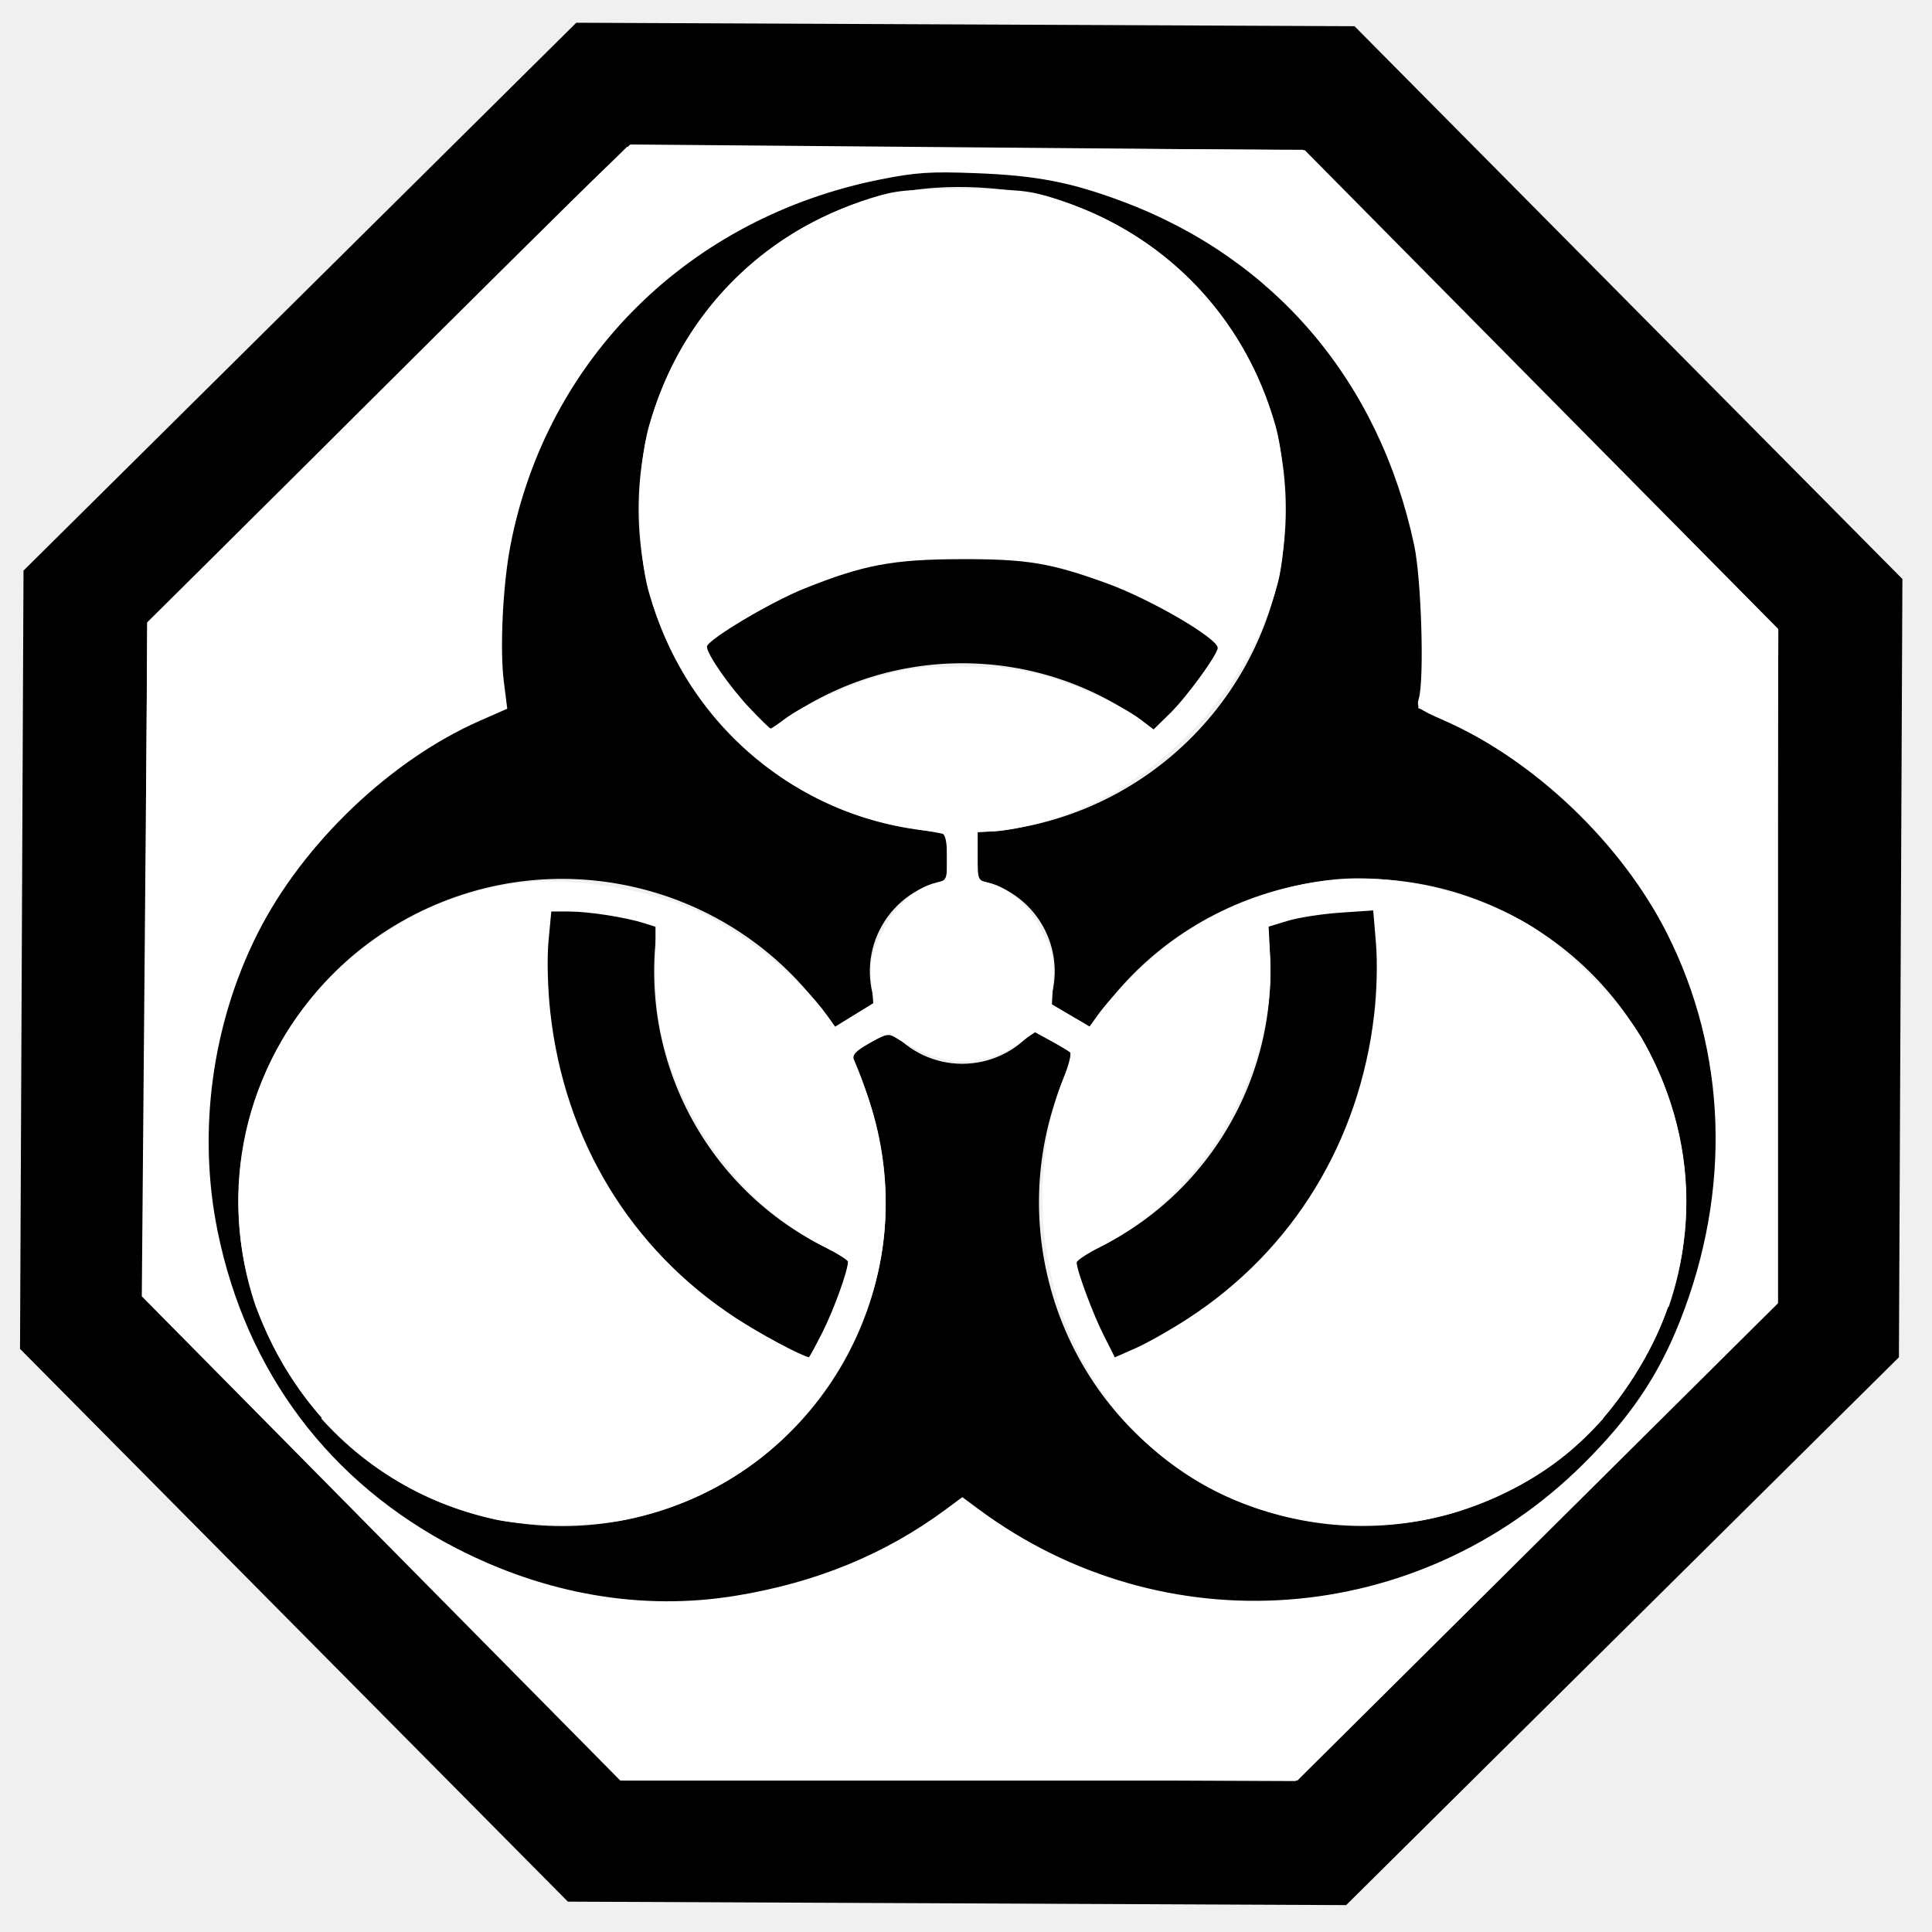
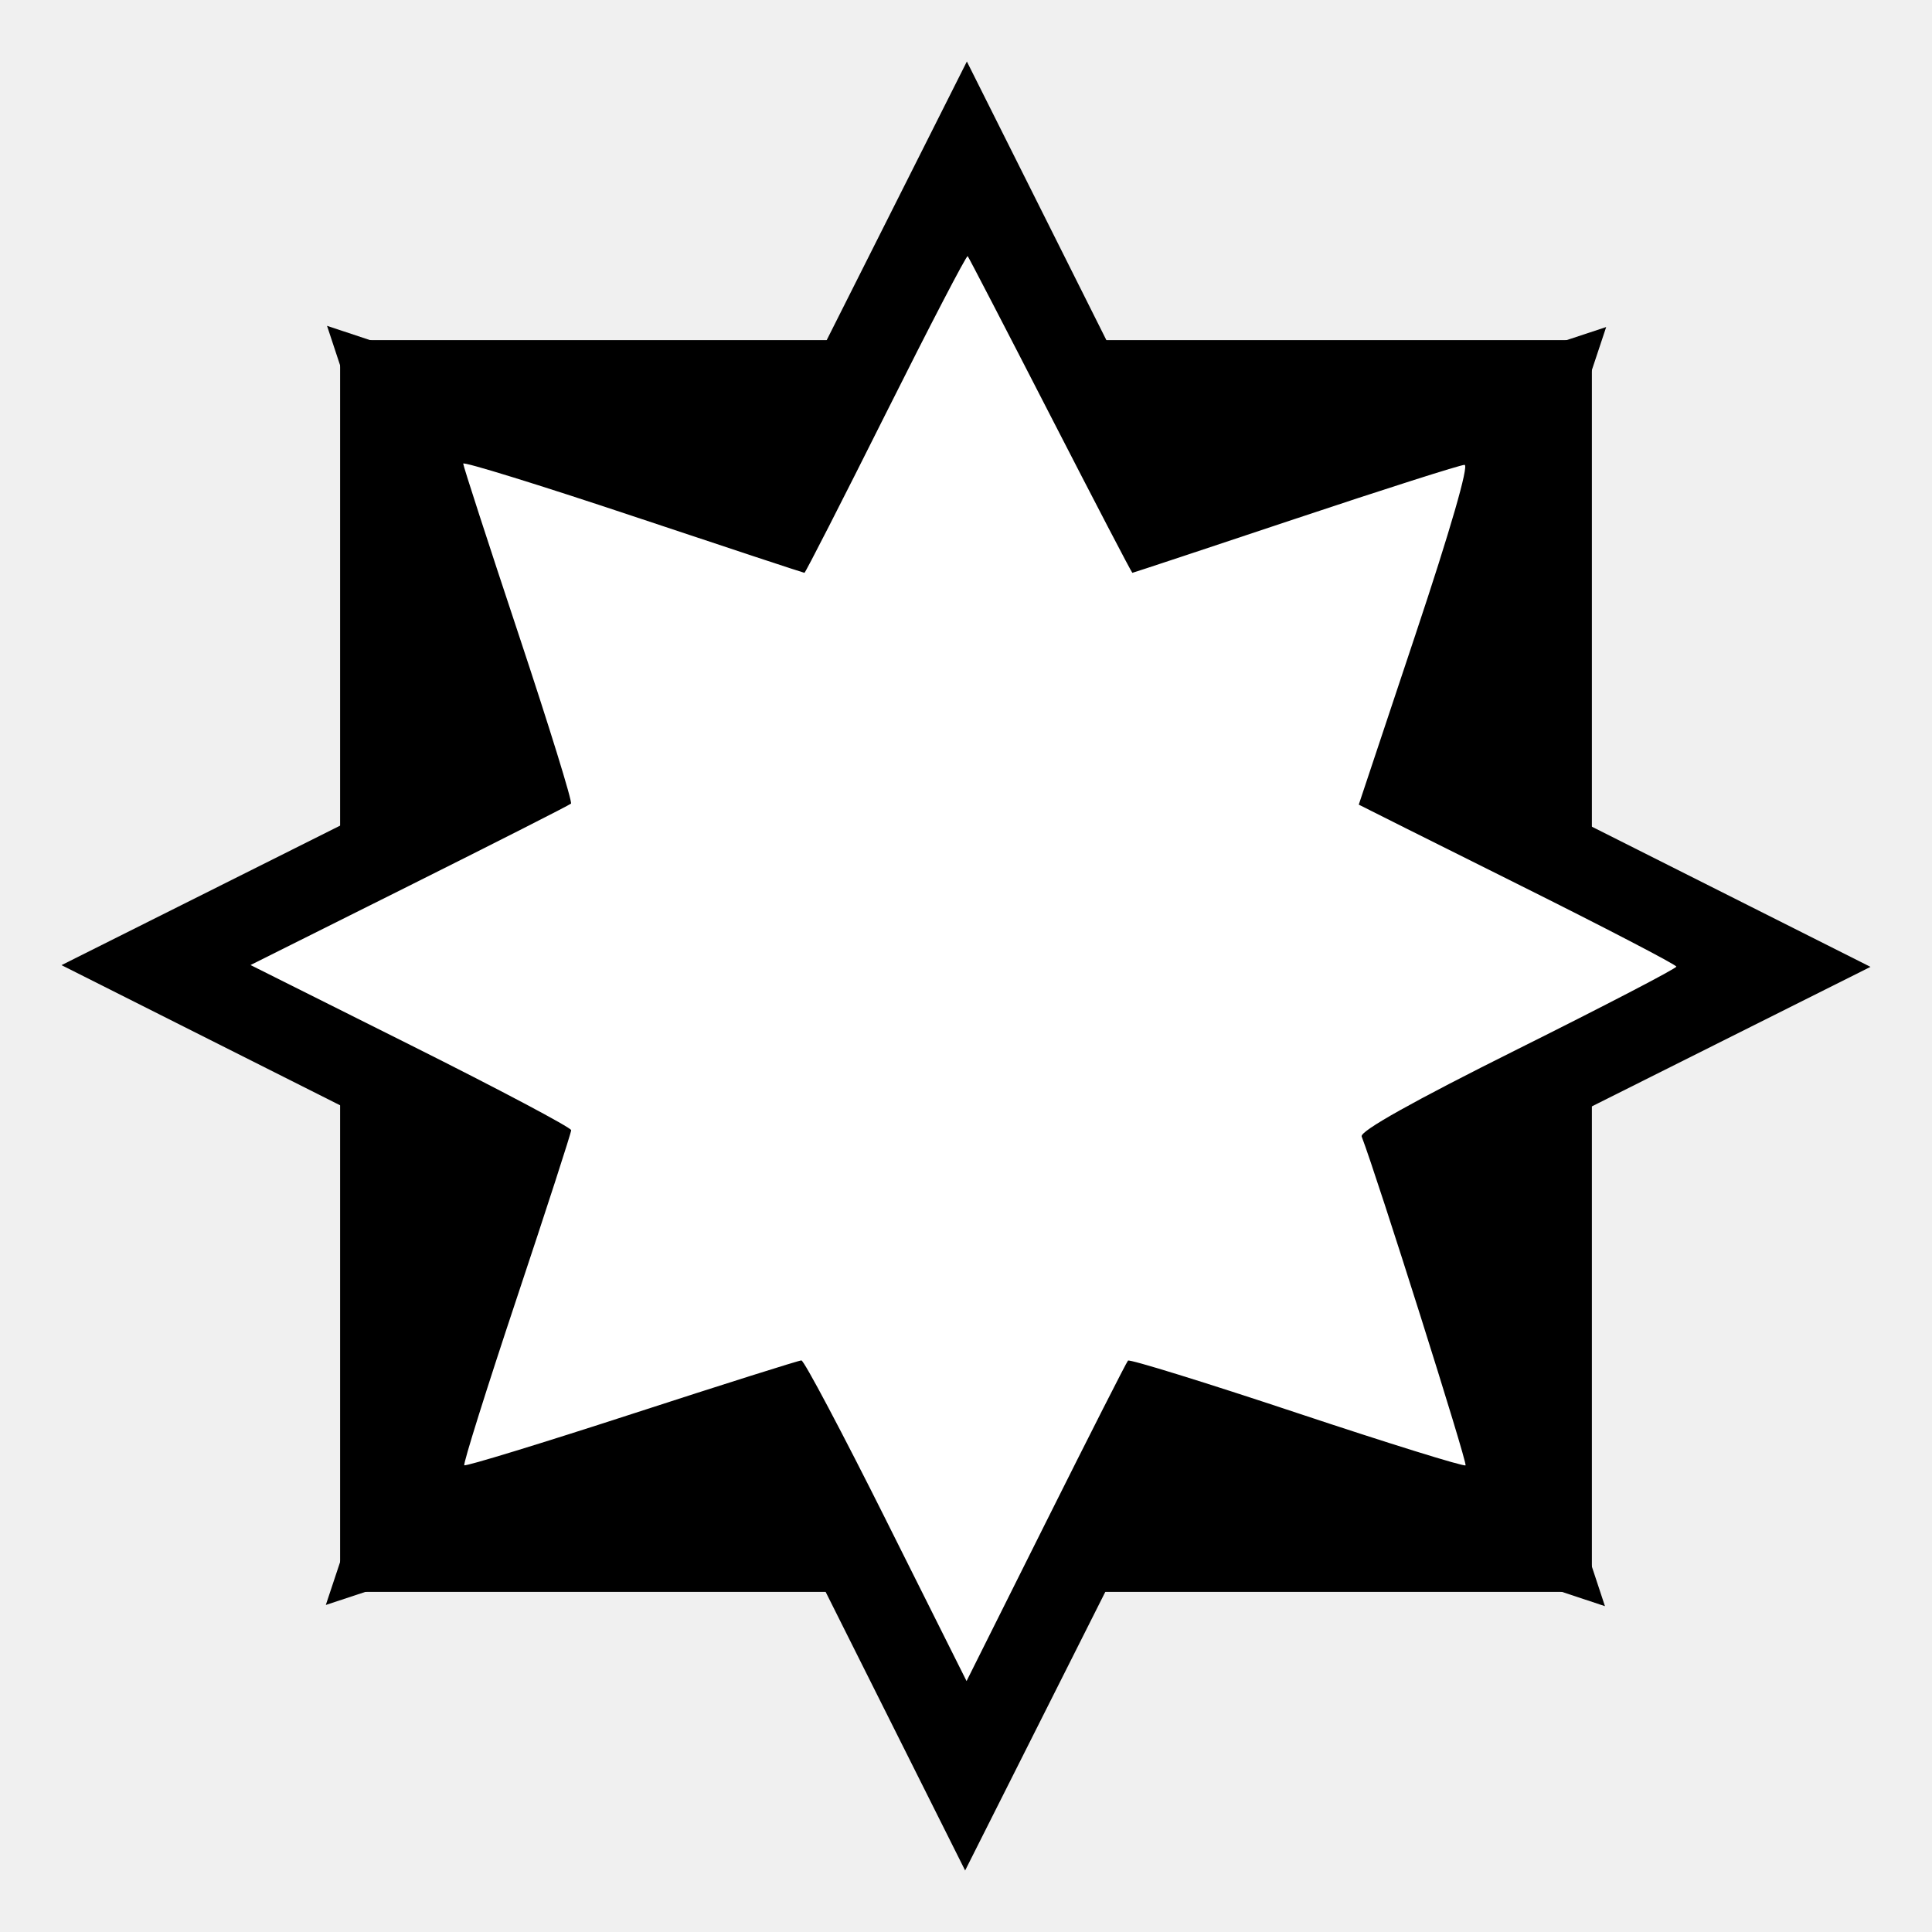
- <svg xmlns="http://www.w3.org/2000/svg" xmlns:xlink="http://www.w3.org/1999/xlink" width="256" height="256" id="svg3239" version="1.1">
+ <svg xmlns="http://www.w3.org/2000/svg" width="256" height="256" id="svg3239" version="1.1">
  <defs id="defs3241">
    <path transform="matrix(10,0,0,-10,260,260)" id="p" d="M 2.812,-1.046 A 3,3 0 0 1 0.5,2.958 V 4.512 A 10.5,10.5 0 0 1 2,25.308 v 0.558 A 15,15 0 0 0 14.797,8.543 15,15 0 0 0 23.401,-11.201 l -0.483,0.279 A 10.5,10.5 0 0 1 4.157,-1.823 z m 3.415,8.871 a 10,10 0 0 1 -12.453,0 9.5,9.5 0 0 0 -2.176,2.742 13.5,13.5 0 0 0 16.804,0 A 10,10 0 0 0 6.226,7.825 z" />
  </defs>
  <g id="layer1" transform="translate(0,-796.3622)">
-     <g id="g3263" transform="translate(108.5715,87.76383)">
-       <use id="use3252" xlink:href="#p" x="0" y="0" width="1" height="1" transform="matrix(0.4082539,0,0,0.4082539,-87.20935,731.1628)" />
-       <use id="use3254" transform="matrix(-0.204127,0.3535583,-0.3535583,-0.204127,163.9348,798.4567)" xlink:href="#p" x="0" y="0" width="1" height="1" />
-       <use id="use3256" transform="matrix(-0.204127,-0.3535583,0.3535583,-0.204127,-19.91547,982.307)" xlink:href="#p" x="0" y="0" width="1" height="1" />
-       <path style="fill:none;stroke:#000000;stroke-width:2.378;stroke-linecap:butt;stroke-linejoin:miter;stroke-miterlimit:4;stroke-opacity:1;stroke-dasharray:none" d="m -75.748,882.236 c 0,0 2.972,8.492 8.987,15.002" id="path3270" />
-       <path style="fill:none;stroke:#000000;stroke-width:2.378;stroke-linecap:butt;stroke-linejoin:miter;stroke-miterlimit:4;stroke-opacity:1;stroke-dasharray:none" d="m 27.878,733.051 c 0,0 -8.801,-1.869 -17.488,-0.108" id="path3270-1" />
-       <path style="fill:none;stroke:#000000;stroke-width:2.378;stroke-linecap:butt;stroke-linejoin:miter;stroke-miterlimit:4;stroke-opacity:1;stroke-dasharray:none" d="m 104.761,897.263 c 0,0 6.003,-6.701 8.803,-15.111" id="path3270-7" />
-       <path style="fill:none;stroke:#000000;stroke-width:15;stroke-miterlimit:4;stroke-opacity:1;stroke-dasharray:none" id="path2991" d="m 158.58,25.135 69.879,53.62 11.497,87.327 -53.62,69.879 L 99.009,247.459 29.13,193.838 17.633,106.511 71.253,36.632 z" transform="matrix(1.083649,0.1475994,-0.1475994,1.083649,-100.6562,669.6159)" />
-       <path style="fill:#ffffff;stroke:none;stroke-width:7.576;stroke-linecap:butt;stroke-linejoin:bevel;stroke-miterlimit:4;stroke-opacity:1;stroke-dasharray:none;stroke-dashoffset:0;fill-opacity:1" d="m 50.491,203.853 -31.703,-32.084 0.376,-44.629 0.376,-44.629 28.102,-28 C 63.096,39.112 77.49,24.855 79.626,22.83 l 3.883,-3.683 44.691,0.376 44.691,0.376 31.354,31.709 31.354,31.709 0,44.682 0,44.681 -31.847,31.628 -31.847,31.628 -44.855,0 -44.855,0 -31.703,-32.084 z m 46.969,7.597 c 10.722,-1.754 19.852,-5.509 27.905,-11.479 l 2.147,-1.591 2.147,1.591 c 24.559,18.203 58.22,15.718 80.063,-5.909 6.256,-6.194 9.996,-11.718 12.893,-19.046 6.836,-17.288 6.218,-35.594 -1.734,-51.347 -6.007,-11.899 -17.576,-22.948 -29.532,-28.202 -3.502,-1.539 -3.688,-1.702 -3.342,-2.933 0.728,-2.586 0.332,-15.774 -0.607,-20.217 -4.59,-21.723 -18.447,-38.066 -38.687,-45.629 -6.85,-2.56 -11.391,-3.434 -19.433,-3.743 -5.984,-0.23 -7.922,-0.102 -12.608,0.83 -25.355,5.044 -44.259,23.743 -49.037,48.506 -1.008,5.222 -1.419,13.692 -0.876,18.016 l 0.454,3.613 -3.623,1.592 c -11.86,5.212 -23.459,16.302 -29.437,28.146 -6.086,12.056 -8.007,26.358 -5.311,39.54 3.811,18.633 14.849,33.301 31.551,41.927 11.947,6.17 24.721,8.353 37.067,6.333 l 0,0 z" id="path3761" transform="translate(-108.5715,708.5983)" />
-       <path style="fill:#ffffff;fill-opacity:1;stroke:none" d="m 65.641,201.349 c -11.488,-2.528 -20.878,-9.124 -27.277,-19.164 -8.698,-13.645 -9.068,-30.579 -0.971,-44.411 6.248,-10.673 17.742,-18.635 29.668,-20.551 7.559,-1.214 17.764,0.207 25.344,3.529 5.898,2.585 13.624,8.794 17.225,13.843 l 1.028,1.442 2.526,-1.554 2.526,-1.554 -0.221,-3.06 c -0.193,-2.667 -0.017,-3.475 1.372,-6.295 1.692,-3.436 4.488,-6.005 7.181,-6.597 1.4,-0.307 1.451,-0.425 1.451,-3.325 0,-1.976 -0.216,-3.066 -0.631,-3.18 -0.347,-0.096 -2.32,-0.436 -4.383,-0.756 C 104.246,107.199 90.699,94.956 86.004,78.562 84.352,72.791 84.357,62.178 86.016,56.382 90.193,41.779 100.895,30.808 115.408,26.251 c 3.321,-1.043 4.762,-1.183 12.104,-1.179 7.307,0.005 8.798,0.151 12.104,1.184 14.493,4.53 25.233,15.54 29.388,30.125 1.509,5.299 1.656,15.904 0.29,20.961 -4.05,14.989 -17.138,28.036 -31.915,31.815 -2.182,0.558 -4.841,1.015 -5.907,1.015 l -1.94,0 0,3.243 c 0,3.161 0.037,3.251 1.451,3.562 2.684,0.59 5.49,3.161 7.168,6.57 1.362,2.767 1.556,3.645 1.405,6.372 l -0.175,3.162 2.499,1.469 2.499,1.469 1.02,-1.433 c 1.979,-2.781 7.15,-7.888 10.144,-10.018 6.27,-4.46 14.039,-7.374 21.466,-8.051 7.943,-0.725 18.062,1.623 25.329,5.876 5.123,2.999 12.648,10.587 15.428,15.558 8.026,14.352 7.539,30.73 -1.325,44.548 -5.652,8.811 -12.604,14.189 -22.775,17.616 -8.31,2.8 -18.558,2.668 -27.442,-0.353 -16.867,-5.737 -28.106,-22.173 -28.106,-41.103 0,-5.723 1.013,-11.411 2.828,-15.877 0.672,-1.653 1.049,-3.156 0.838,-3.341 -0.211,-0.185 -1.34,-0.86 -2.51,-1.5 l -2.127,-1.165 -1.913,1.317 c -5.137,3.535 -10.222,3.395 -16.308,-0.448 -1.189,-0.751 -1.404,-0.717 -3.693,0.572 -1.833,1.033 -2.343,1.572 -2.078,2.193 5.576,13.045 5.604,25.461 0.084,37.036 -6.044,12.673 -16.622,21.041 -30.21,23.9 -4.337,0.912 -13.248,0.914 -17.388,0.003 l 0,2.4e-4 z m 43.373,-24.886 c 1.487,-2.953 3.346,-8.107 3.346,-9.276 0,-0.21 -1.401,-1.093 -3.114,-1.963 -10.003,-5.083 -17.958,-15.061 -21.223,-26.619 -0.846,-2.996 -1.118,-5.352 -1.141,-9.872 l -0.029,-5.936 -1.515,-0.477 c -2.493,-0.784 -7.349,-1.54 -9.899,-1.54 l -2.39,0 -0.366,3.902 c -0.213,2.273 -0.119,6.171 0.224,9.337 1.846,17.018 10.638,31.525 24.637,40.65 3.218,2.098 8.381,4.872 9.631,5.175 0.066,0.016 0.893,-1.505 1.837,-3.381 z m 48.469,-1.797 c 13.857,-9.033 22.643,-23.395 24.598,-40.211 0.359,-3.085 0.454,-6.894 0.238,-9.487 l -0.361,-4.332 -4.368,0.298 c -2.402,0.164 -5.521,0.647 -6.93,1.074 l -2.561,0.777 0.209,4.174 c 0.753,15.043 -8.816,31.296 -22.529,38.264 -1.713,0.87 -3.114,1.802 -3.114,2.071 0,1.018 2.141,6.786 3.57,9.616 l 1.488,2.947 2.794,-1.236 c 1.537,-0.68 4.672,-2.46 6.967,-3.956 z M 103.938,95.305 c 2.516,-1.919 8.78,-4.709 13.22,-5.888 3.093,-0.822 5.521,-1.073 10.354,-1.073 4.833,0 7.261,0.252 10.354,1.073 4.493,1.193 10.711,3.975 13.299,5.949 l 1.692,1.29 2.236,-2.195 c 2.17,-2.13 6.259,-7.754 6.259,-8.609 0,-1.266 -8.815,-6.412 -14.6,-8.523 -7.5,-2.737 -10.682,-3.266 -19.493,-3.239 -8.985,0.028 -12.866,0.761 -20.724,3.916 -4.499,1.806 -12.863,6.806 -12.863,7.688 0,0.987 3.045,5.359 5.654,8.117 1.416,1.497 2.67,2.722 2.787,2.722 0.117,0 0.939,-0.553 1.825,-1.23 l 0,0 z" id="path3767" transform="translate(-108.5715,708.5983)" />
-     </g>
+     <rect style="fill:#ffffff;fill-opacity:1;stroke:#000000;stroke-width:13.146;stroke-linecap:butt;stroke-linejoin:miter;stroke-miterlimit:4;stroke-opacity:1;stroke-dasharray:none;stroke-dashoffset:0" id="rect3927" width="152.719" height="152.719" x="51.64" y="848.003" />
+     <path style="fill:#ffffff;fill-opacity:1;stroke:#000000;stroke-width:18.75;stroke-linecap:butt;stroke-linejoin:miter;stroke-miterlimit:4;stroke-opacity:1;stroke-dasharray:none;stroke-dashoffset:0" id="path3806-0" d="m 171.429,20.286 63.801,63.115 0.485,89.743 -63.115,63.801 -89.743,0.485 L 19.057,174.314 18.571,84.571 81.686,20.771 z" transform="matrix(0.6564601,-0.2681184,0.2681184,0.6564601,9.986816,873.8619)" />
+     <path style="fill:#ffffff;fill-opacity:1;stroke:#000000;stroke-width:20;stroke-linecap:butt;stroke-linejoin:miter;stroke-miterlimit:4;stroke-opacity:1;stroke-dasharray:none;stroke-dashoffset:0" id="path3818-9" d="m 209.567,45.928 -17.849,53.821 50.679,25.436 -50.679,25.436 17.849,53.821 -53.821,-17.849 -25.436,50.679 -25.436,-50.679 L 51.052,204.443 68.902,150.621 18.223,125.185 68.902,99.749 51.052,45.928 104.874,63.777 130.31,13.098 155.746,63.777 z" transform="matrix(0.8918698,8.5385422e-4,-8.5385422e-4,0.8918698,11.88762,812.602)" />
+     <path style="fill:#ffffff;fill-opacity:1;stroke:none" d="m 117.447,997.868 c -5.846,-11.684 -10.911,-21.244 -11.257,-21.244 -0.345,6e-5 -10.465,3.198 -22.488,7.106 -12.023,3.908 -22.004,6.962 -22.18,6.786 -0.176,-0.176 2.938,-10.096 6.921,-22.045 3.983,-11.948 7.241,-22.007 7.241,-22.352 0,-0.345 -9.56,-5.411 -21.244,-11.256 L 33.197,924.234 54.23,913.725 c 11.569,-5.78 21.211,-10.676 21.428,-10.879 0.217,-0.204 -2.908,-10.3 -6.943,-22.437 -4.036,-12.136 -7.338,-22.313 -7.338,-22.615 0,-0.302 10.123,2.83 22.496,6.961 12.373,4.131 22.597,7.51 22.72,7.51 0.124,0 4.982,-9.509 10.797,-21.132 5.815,-11.622 10.69,-20.996 10.834,-20.83 0.144,0.166 5.077,9.675 10.961,21.132 5.885,11.456 10.771,20.83 10.859,20.83 0.088,0 9.801,-3.219 21.584,-7.154 11.783,-3.935 21.877,-7.154 22.43,-7.154 0.618,0 -1.889,8.672 -6.504,22.496 -4.131,12.373 -7.51,22.51 -7.51,22.527 0,0.017 9.468,4.753 21.04,10.524 11.572,5.771 21.04,10.695 21.04,10.941 0,0.246 -9.474,5.172 -21.052,10.947 -13.814,6.889 -20.912,10.865 -20.644,11.563 2.084,5.431 14.046,43.293 13.766,43.573 -0.201,0.201 -10.264,-2.928 -22.362,-6.954 -12.098,-4.026 -22.164,-7.142 -22.368,-6.924 -0.205,0.218 -5.101,9.861 -10.881,21.429 l -10.509,21.034 -10.629,-21.244 0,0 z" id="path4026" />
  </g>
</svg>
